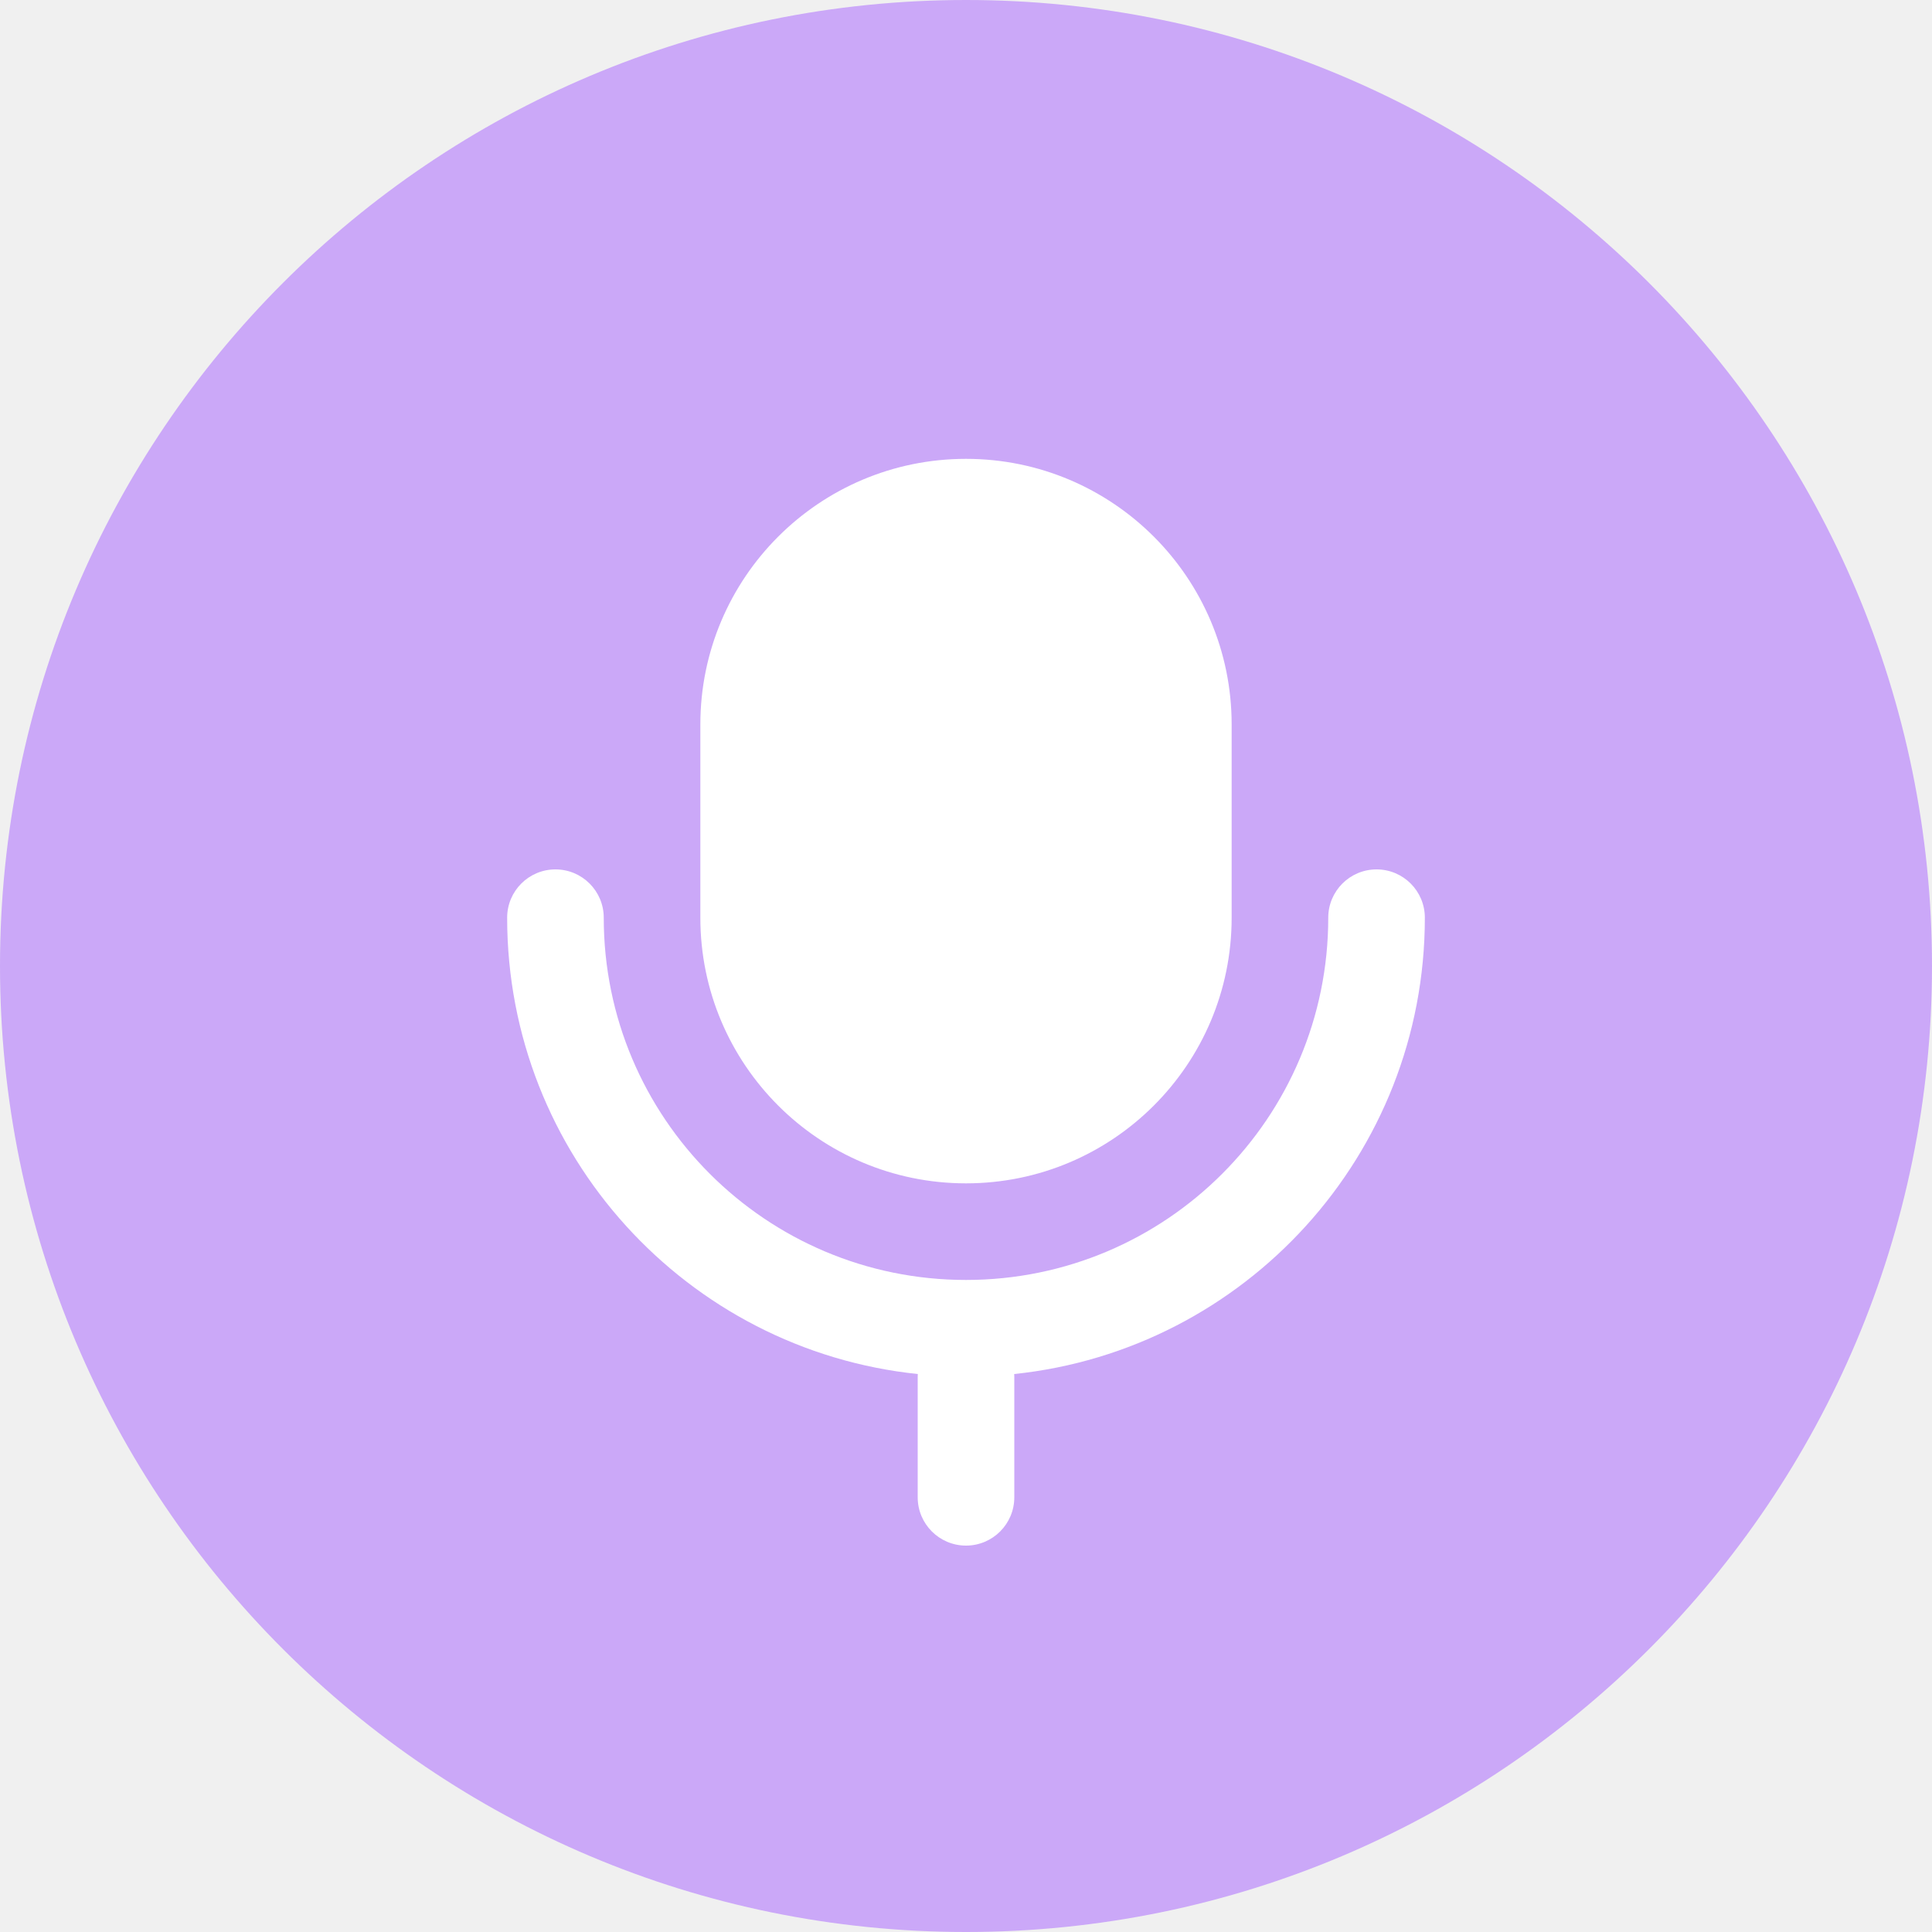
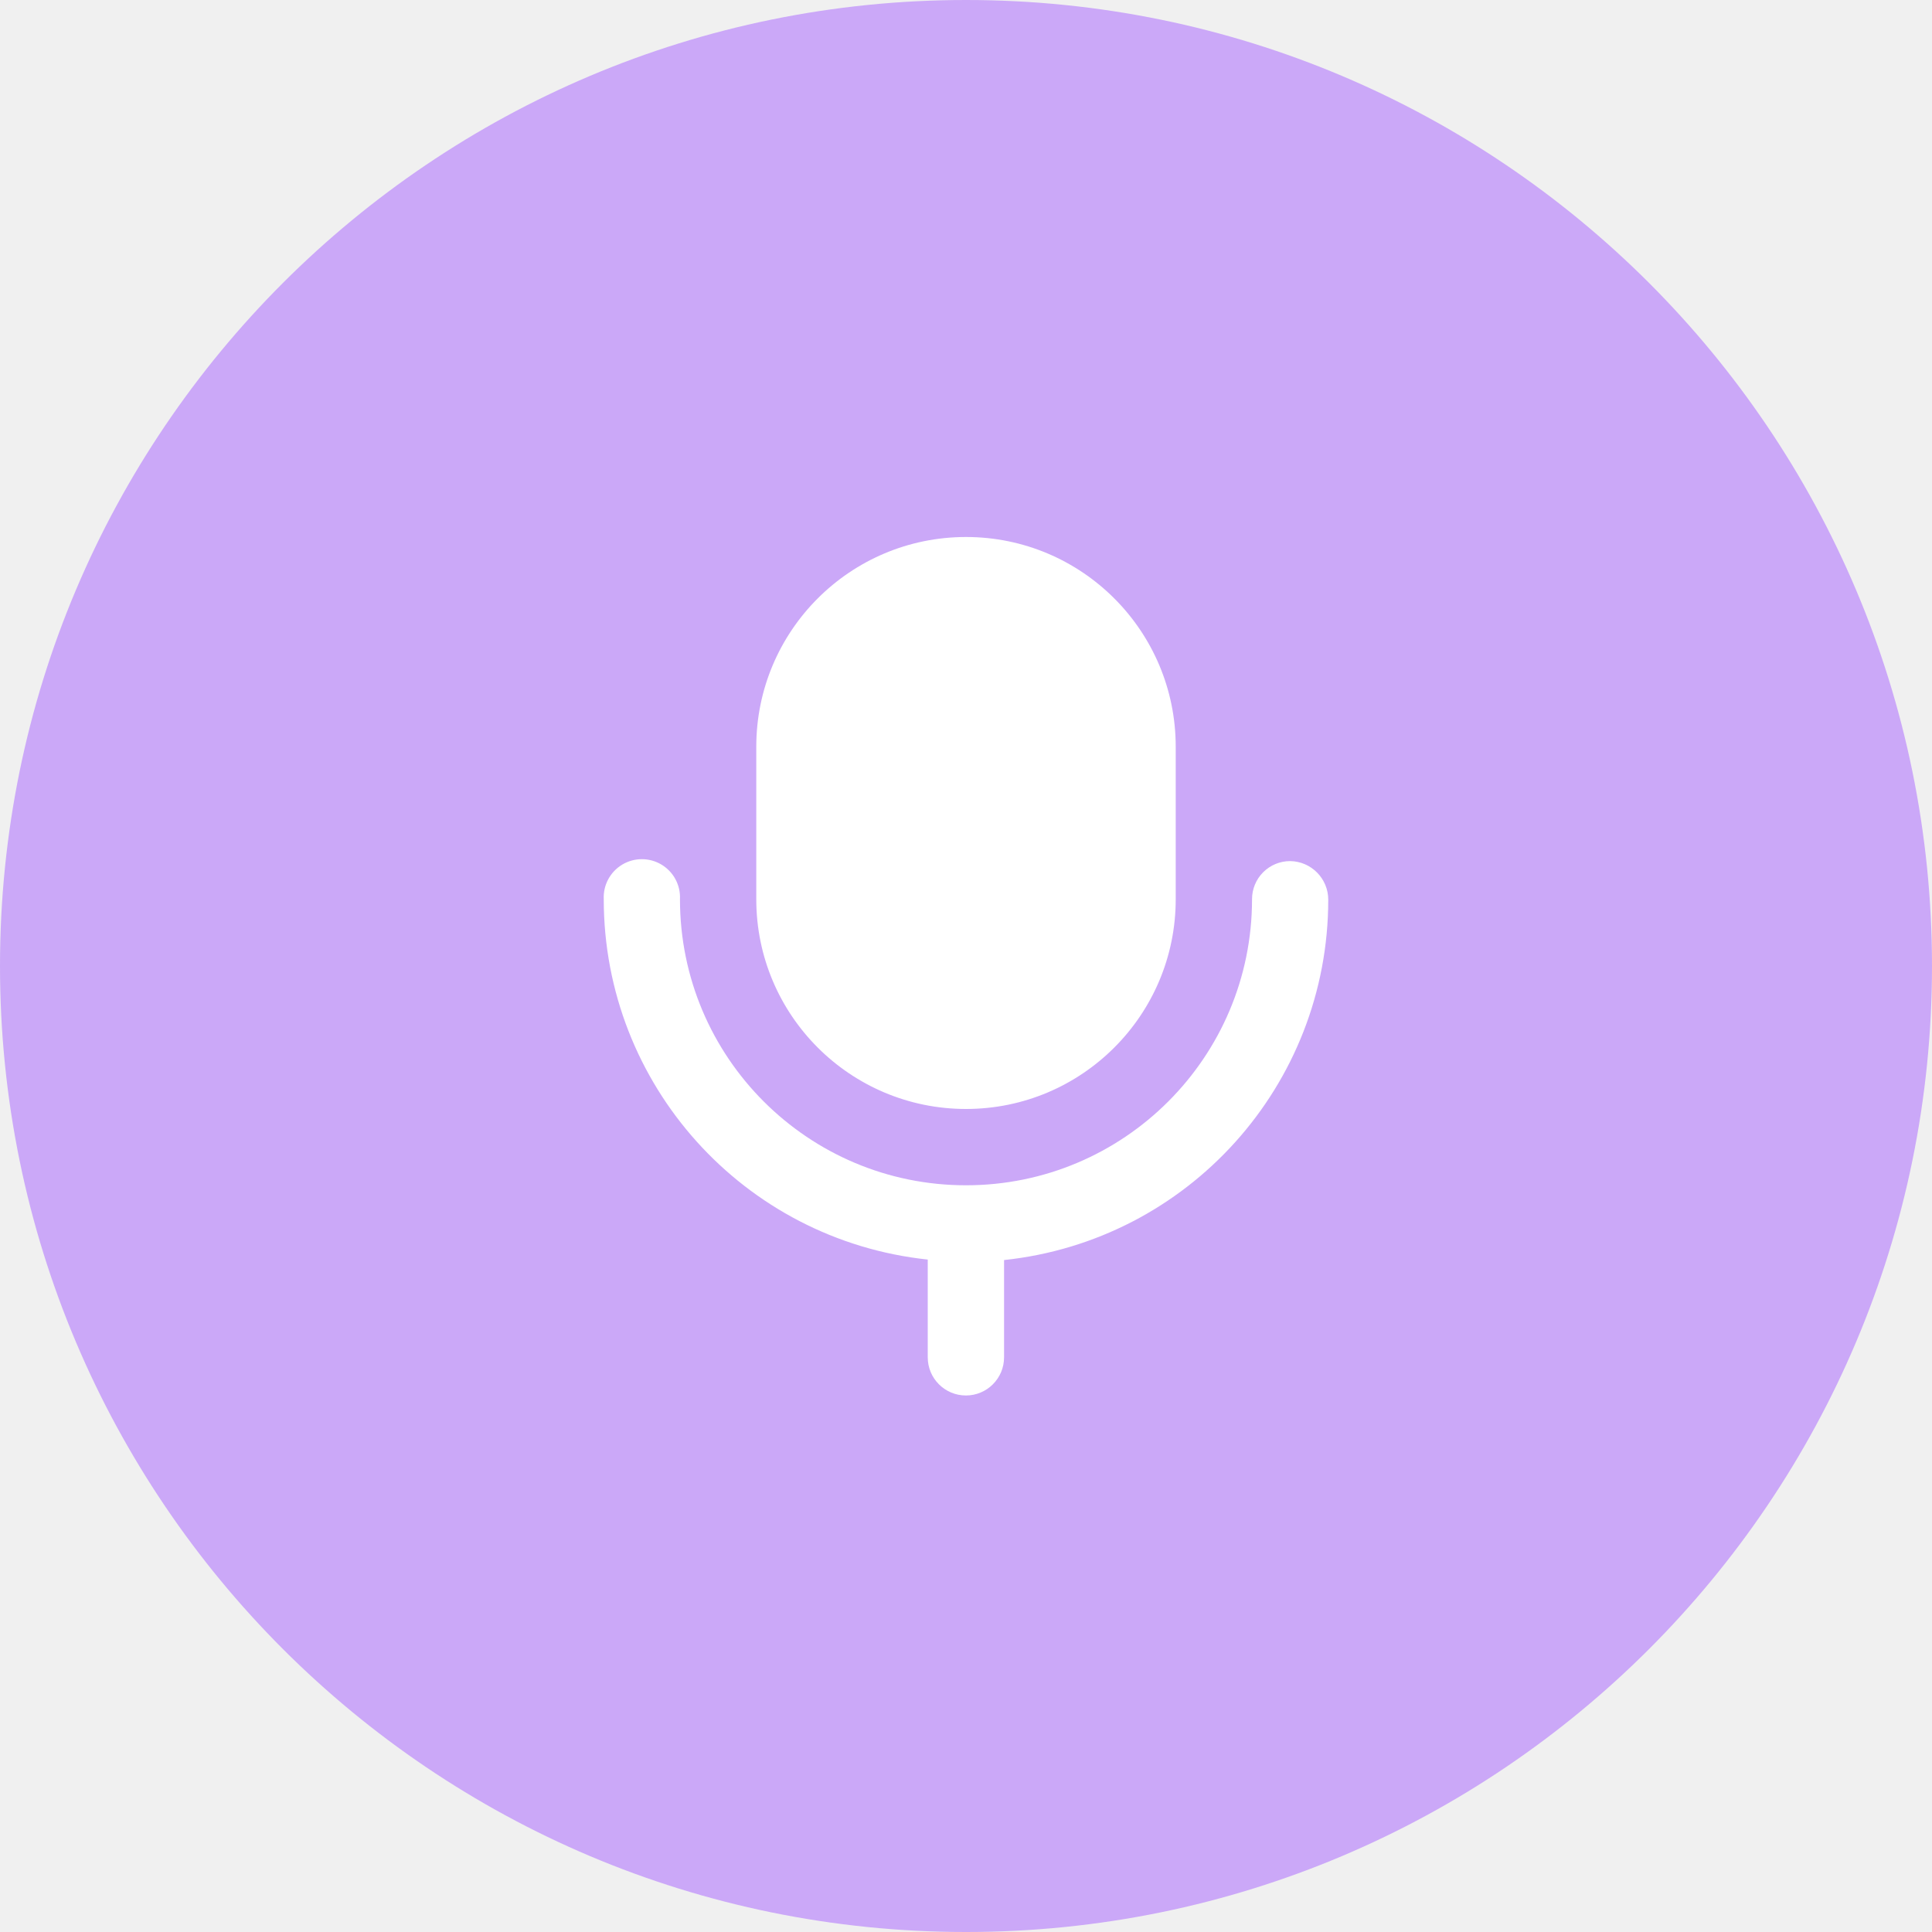
- <svg xmlns="http://www.w3.org/2000/svg" t="1668813631575" class="icon" viewBox="0 0 1024 1024" version="1.1" p-id="26553" width="200" height="200">
-   <path d="M512 0c282.778 0 512 229.222 512 512S794.778 1024 512 1024 0 794.778 0 512 229.222 0 512 0" fill="#cba8f8" p-id="26554" data-spm-anchor-id="a313x.7781069.0.i16" class="" />
-   <path d="M729.6 460.8a25.6 25.6 0 0 1 25.6 25.6c0 125.696-95.347 229.107-217.651 241.869 0.038 0.448 0.051 0.896 0.051 1.331v64a25.6 25.6 0 1 1-51.2 0v-64l0.051-1.331C364.147 715.52 268.8 612.096 268.8 486.4a25.6 25.6 0 1 1 51.2 0c0 106.035 85.965 192 192 192 106.035 0 192-85.965 192-192a25.6 25.6 0 0 1 25.6-25.6zM512 243.2c77.76 0 140.8 63.04 140.8 140.8v102.4c0 77.76-63.04 140.8-140.8 140.8s-140.8-63.04-140.8-140.8v-102.4c0-77.76 63.04-140.8 140.8-140.8z" fill="#FFFFFF" p-id="26555" />
+ <svg xmlns="http://www.w3.org/2000/svg" viewBox="0 0 200 200">
+   <defs>
+     <style>.cls-1{fill:#cba8f8;}.cls-2{fill:#fff;}</style>
+   </defs>
+   <g id="图层_2" data-name="图层 2">
+     <g id="图层_1-2" data-name="图层 1">
+       <path class="cls-1" d="M100,0A100,100,0,1,1,0,100,100,100,0,0,1,100,0" />
+       <path class="cls-2" d="M133.55,89.14a4,4,0,0,1,3.95,4,37.51,37.51,0,0,1-33.56,37.3,1.34,1.34,0,0,1,0,.2v9.87a3.95,3.95,0,0,1-7.9,0V130.39A37.51,37.51,0,0,1,62.5,93.09a3.95,3.95,0,1,1,7.89,0,29.61,29.61,0,0,0,59.22,0A3.94,3.94,0,0,1,133.55,89.14ZM100,55.59A21.71,21.71,0,0,1,121.71,77.3V93.09a21.71,21.71,0,0,1-43.42,0V77.3A21.71,21.71,0,0,1,100,55.59Z" />
+     </g>
+   </g>
</svg>
